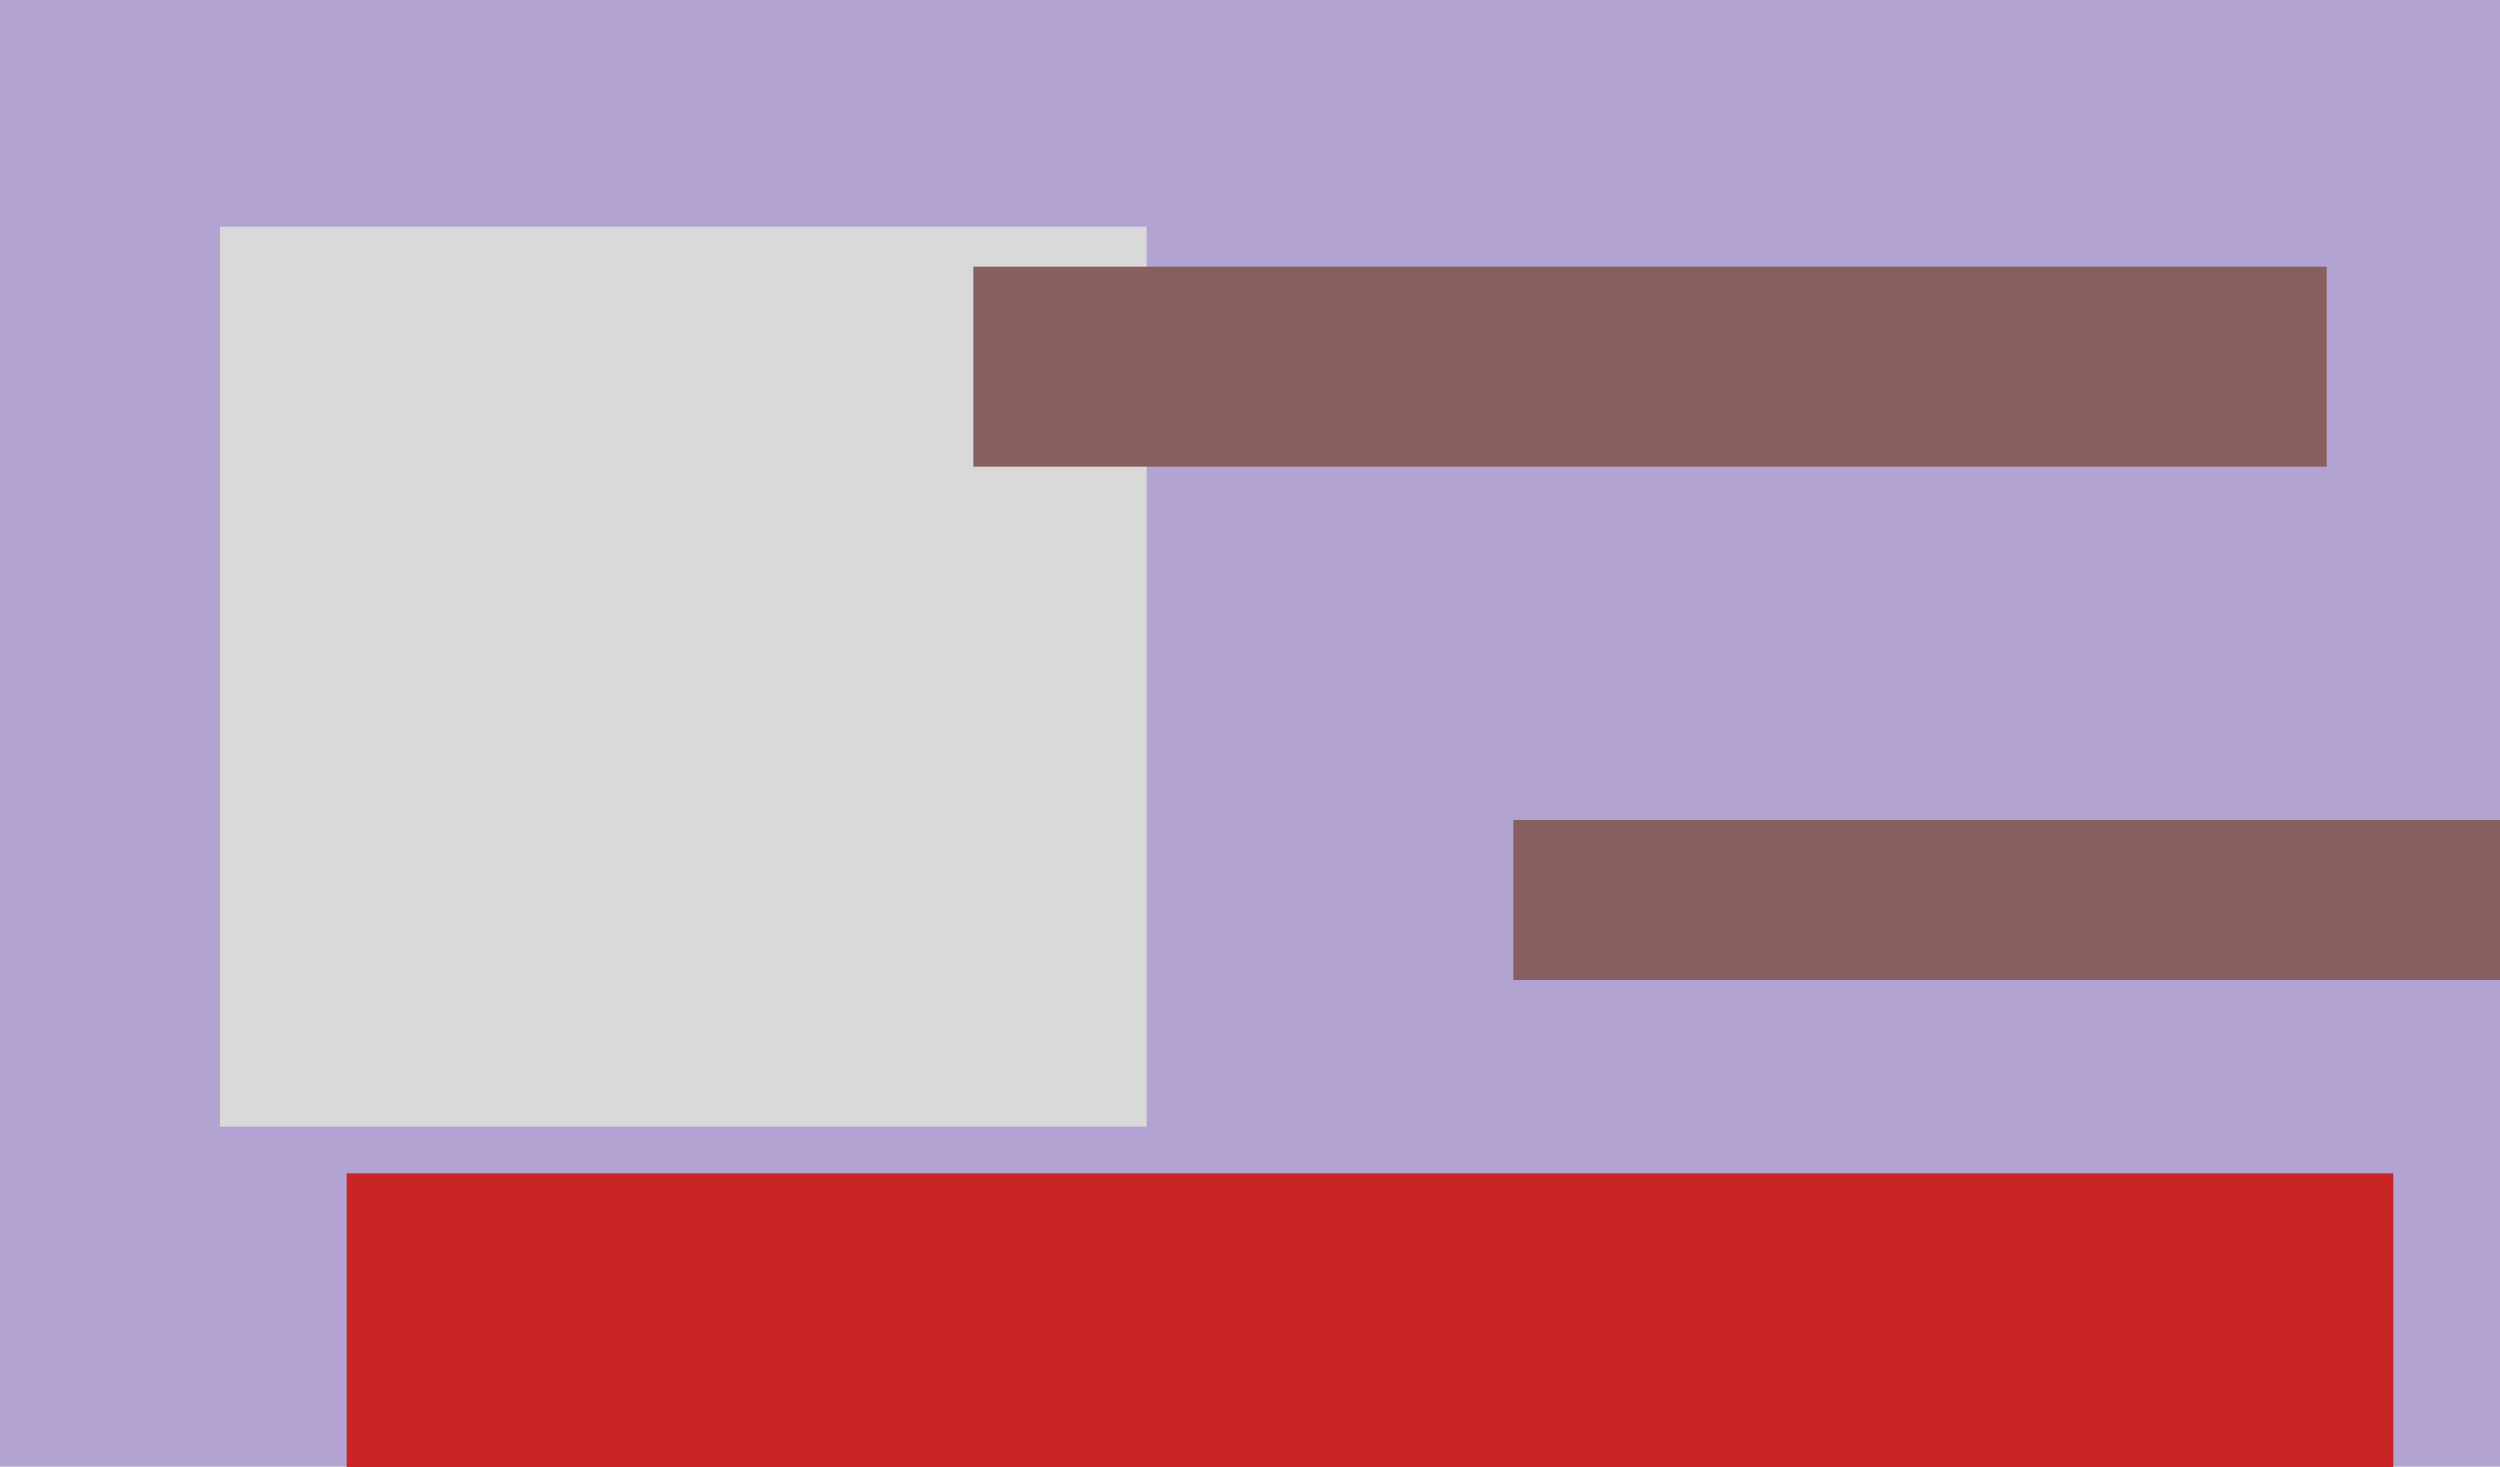
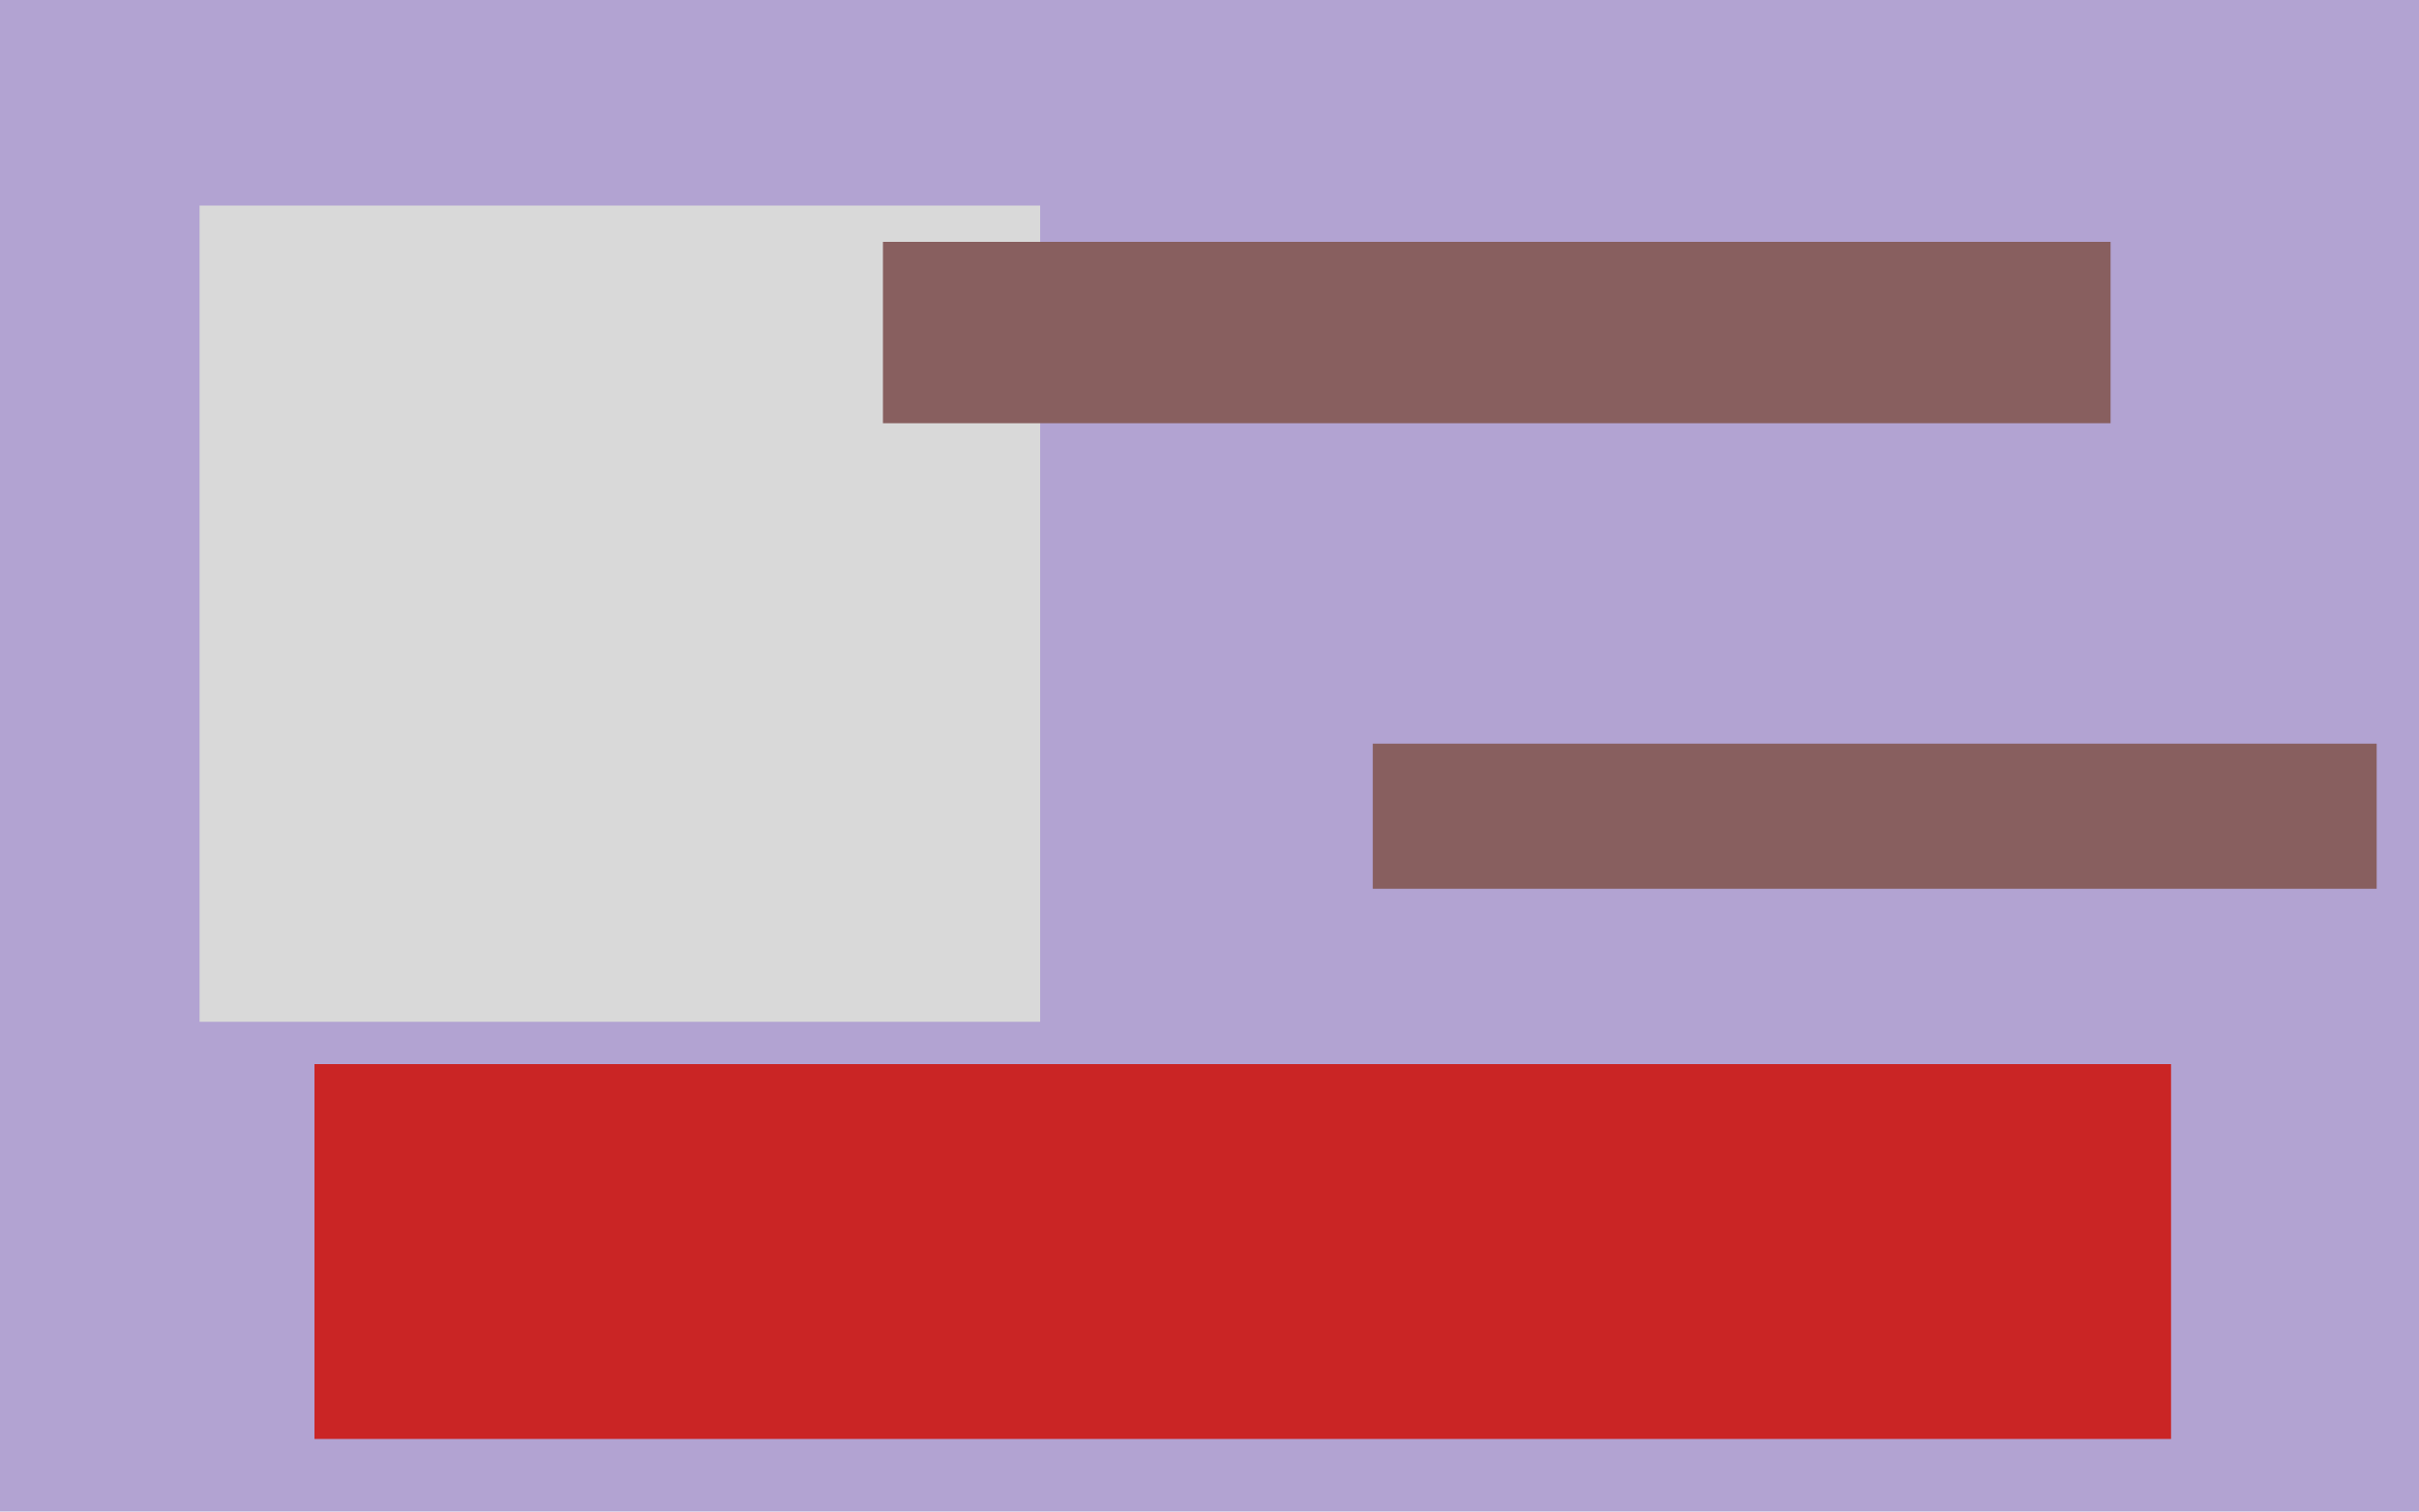
- <svg xmlns="http://www.w3.org/2000/svg" width="375" height="220" viewBox="0 0 375 220" fill="none">
-   <rect width="375" height="220" fill="#B2A3D2" />
+ <svg xmlns="http://www.w3.org/2000/svg" width="400" height="250" viewBox="0 0 400 250" fill="none">
+   <rect width="400" height="250" fill="#B2A3D2" />
  <rect x="33" y="34" width="139" height="135" fill="#D9D9D9" />
  <rect x="146" y="40" width="203" height="30" fill="#885F5F" />
  <rect x="52" y="176" width="307" height="62" fill="#CA2525" />
  <rect x="227" y="123" width="166" height="24" fill="#885F5F" />
</svg>
